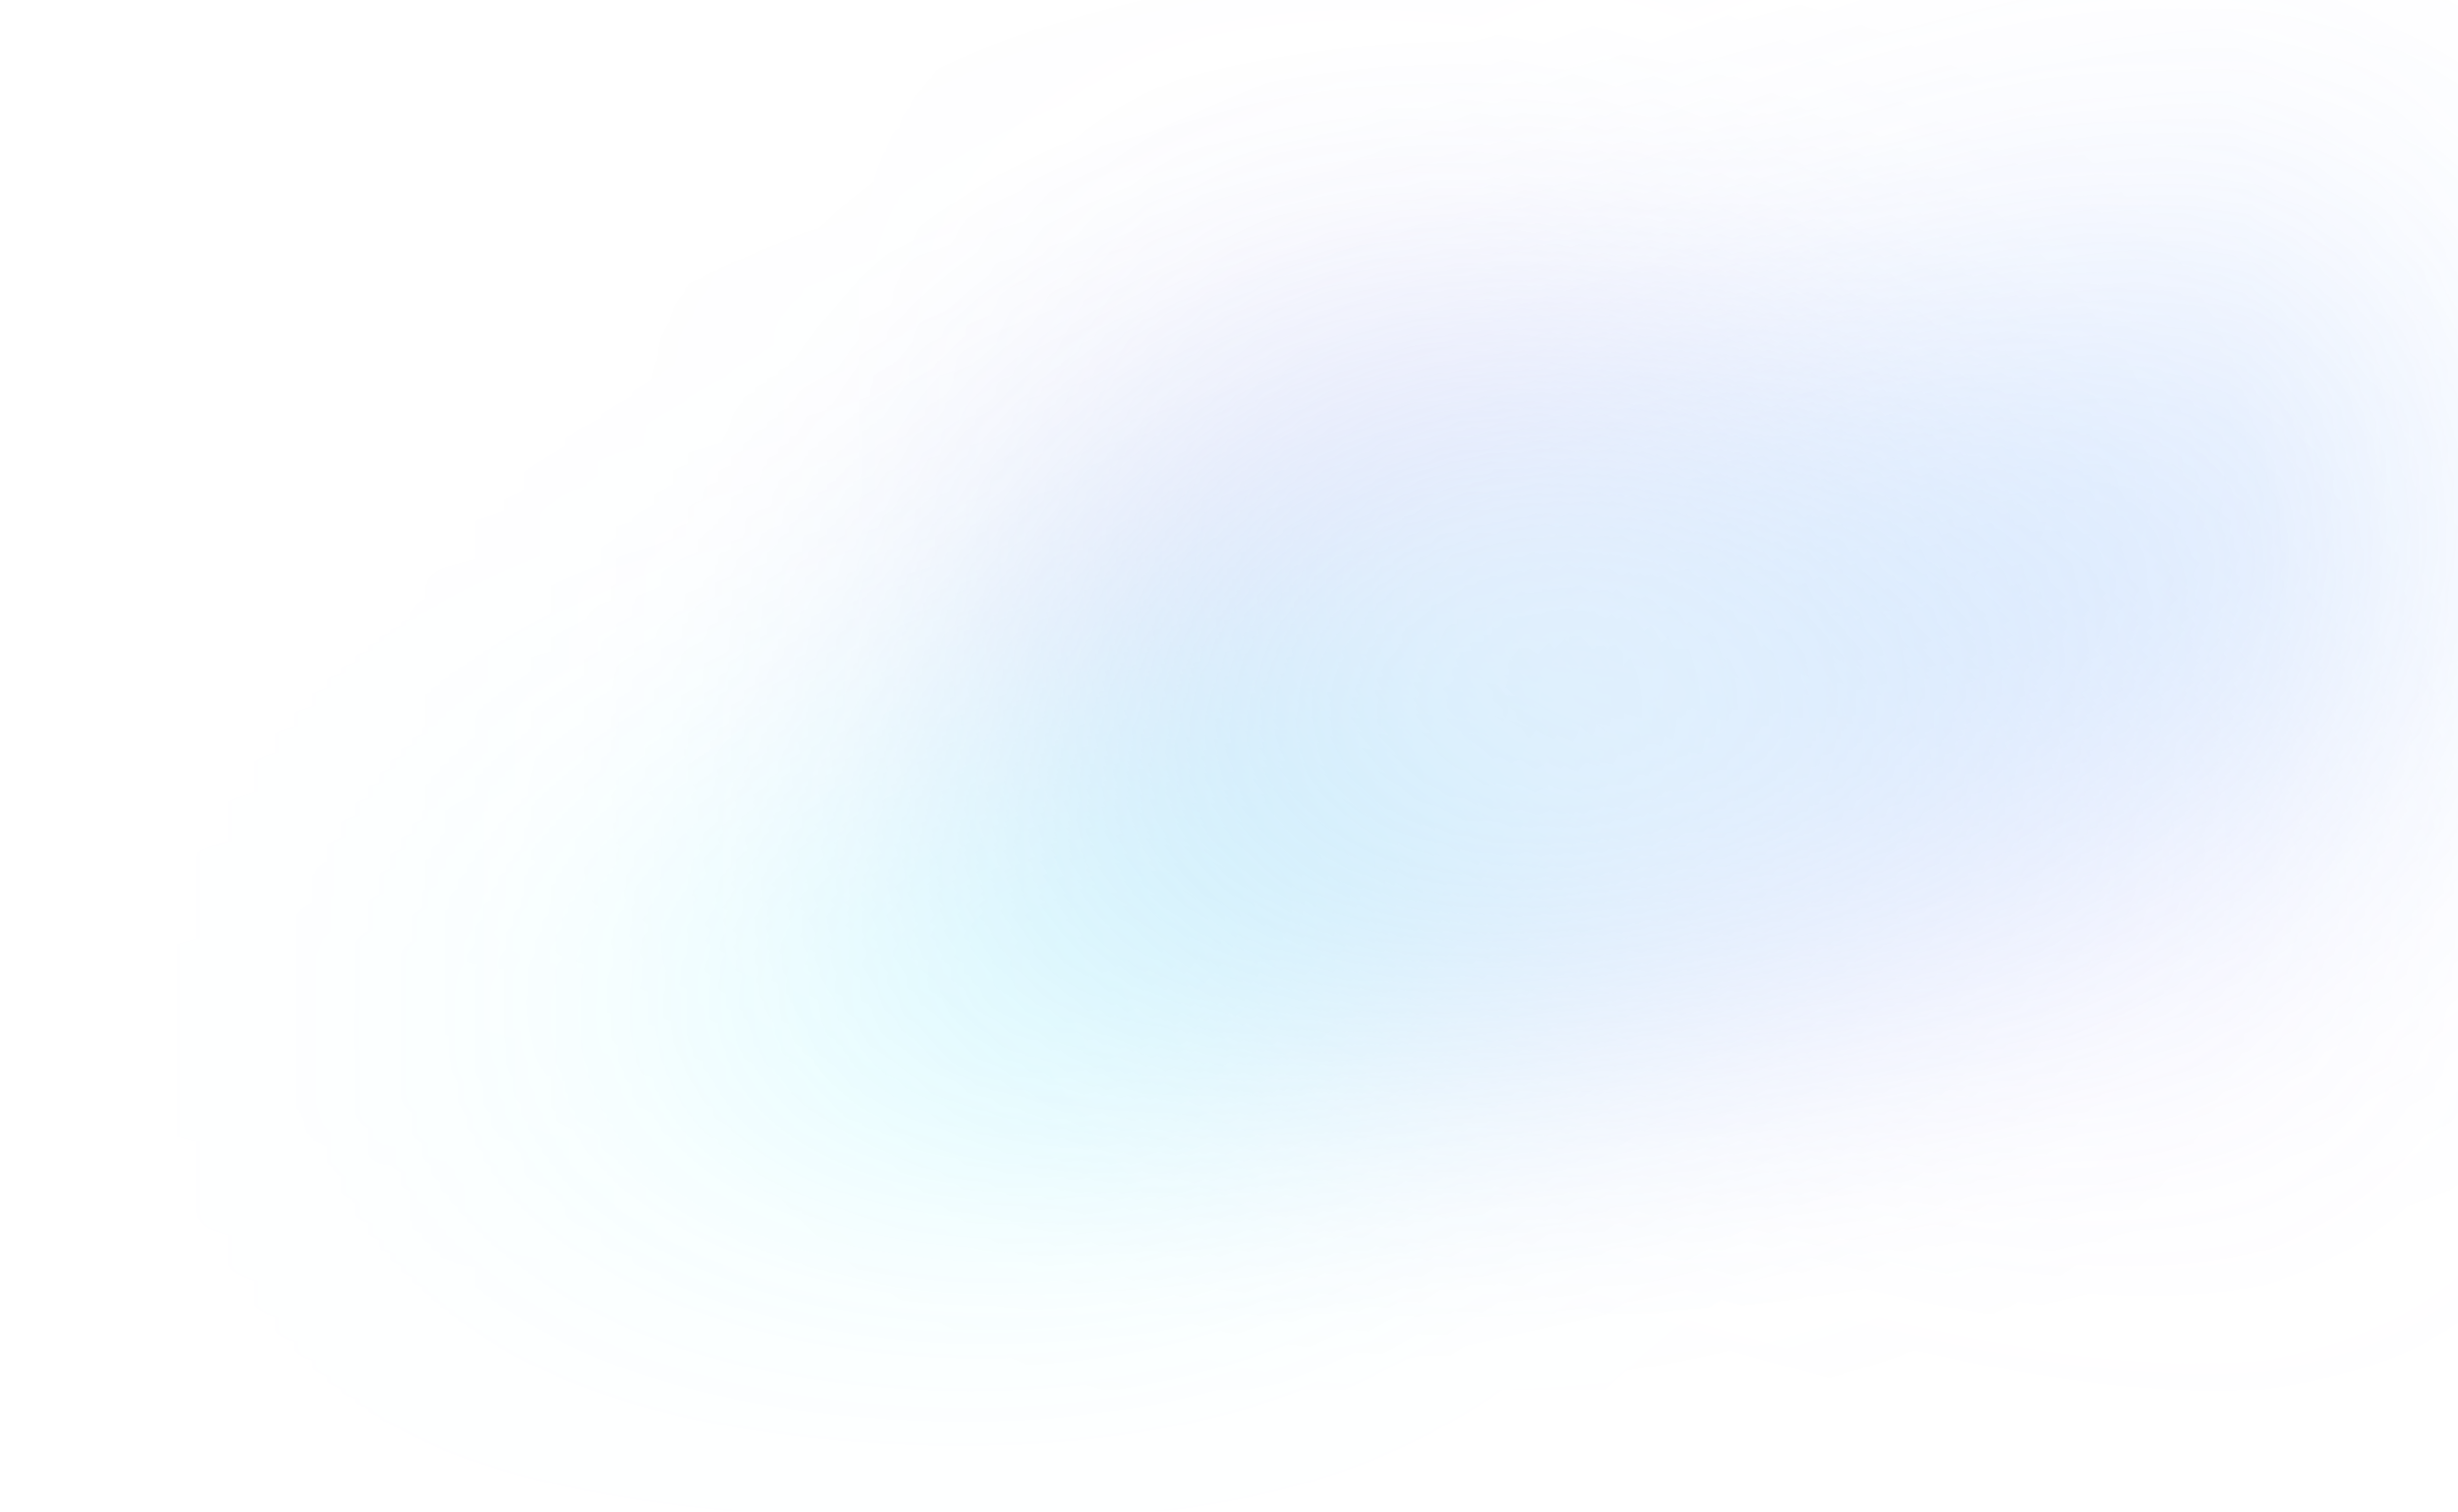
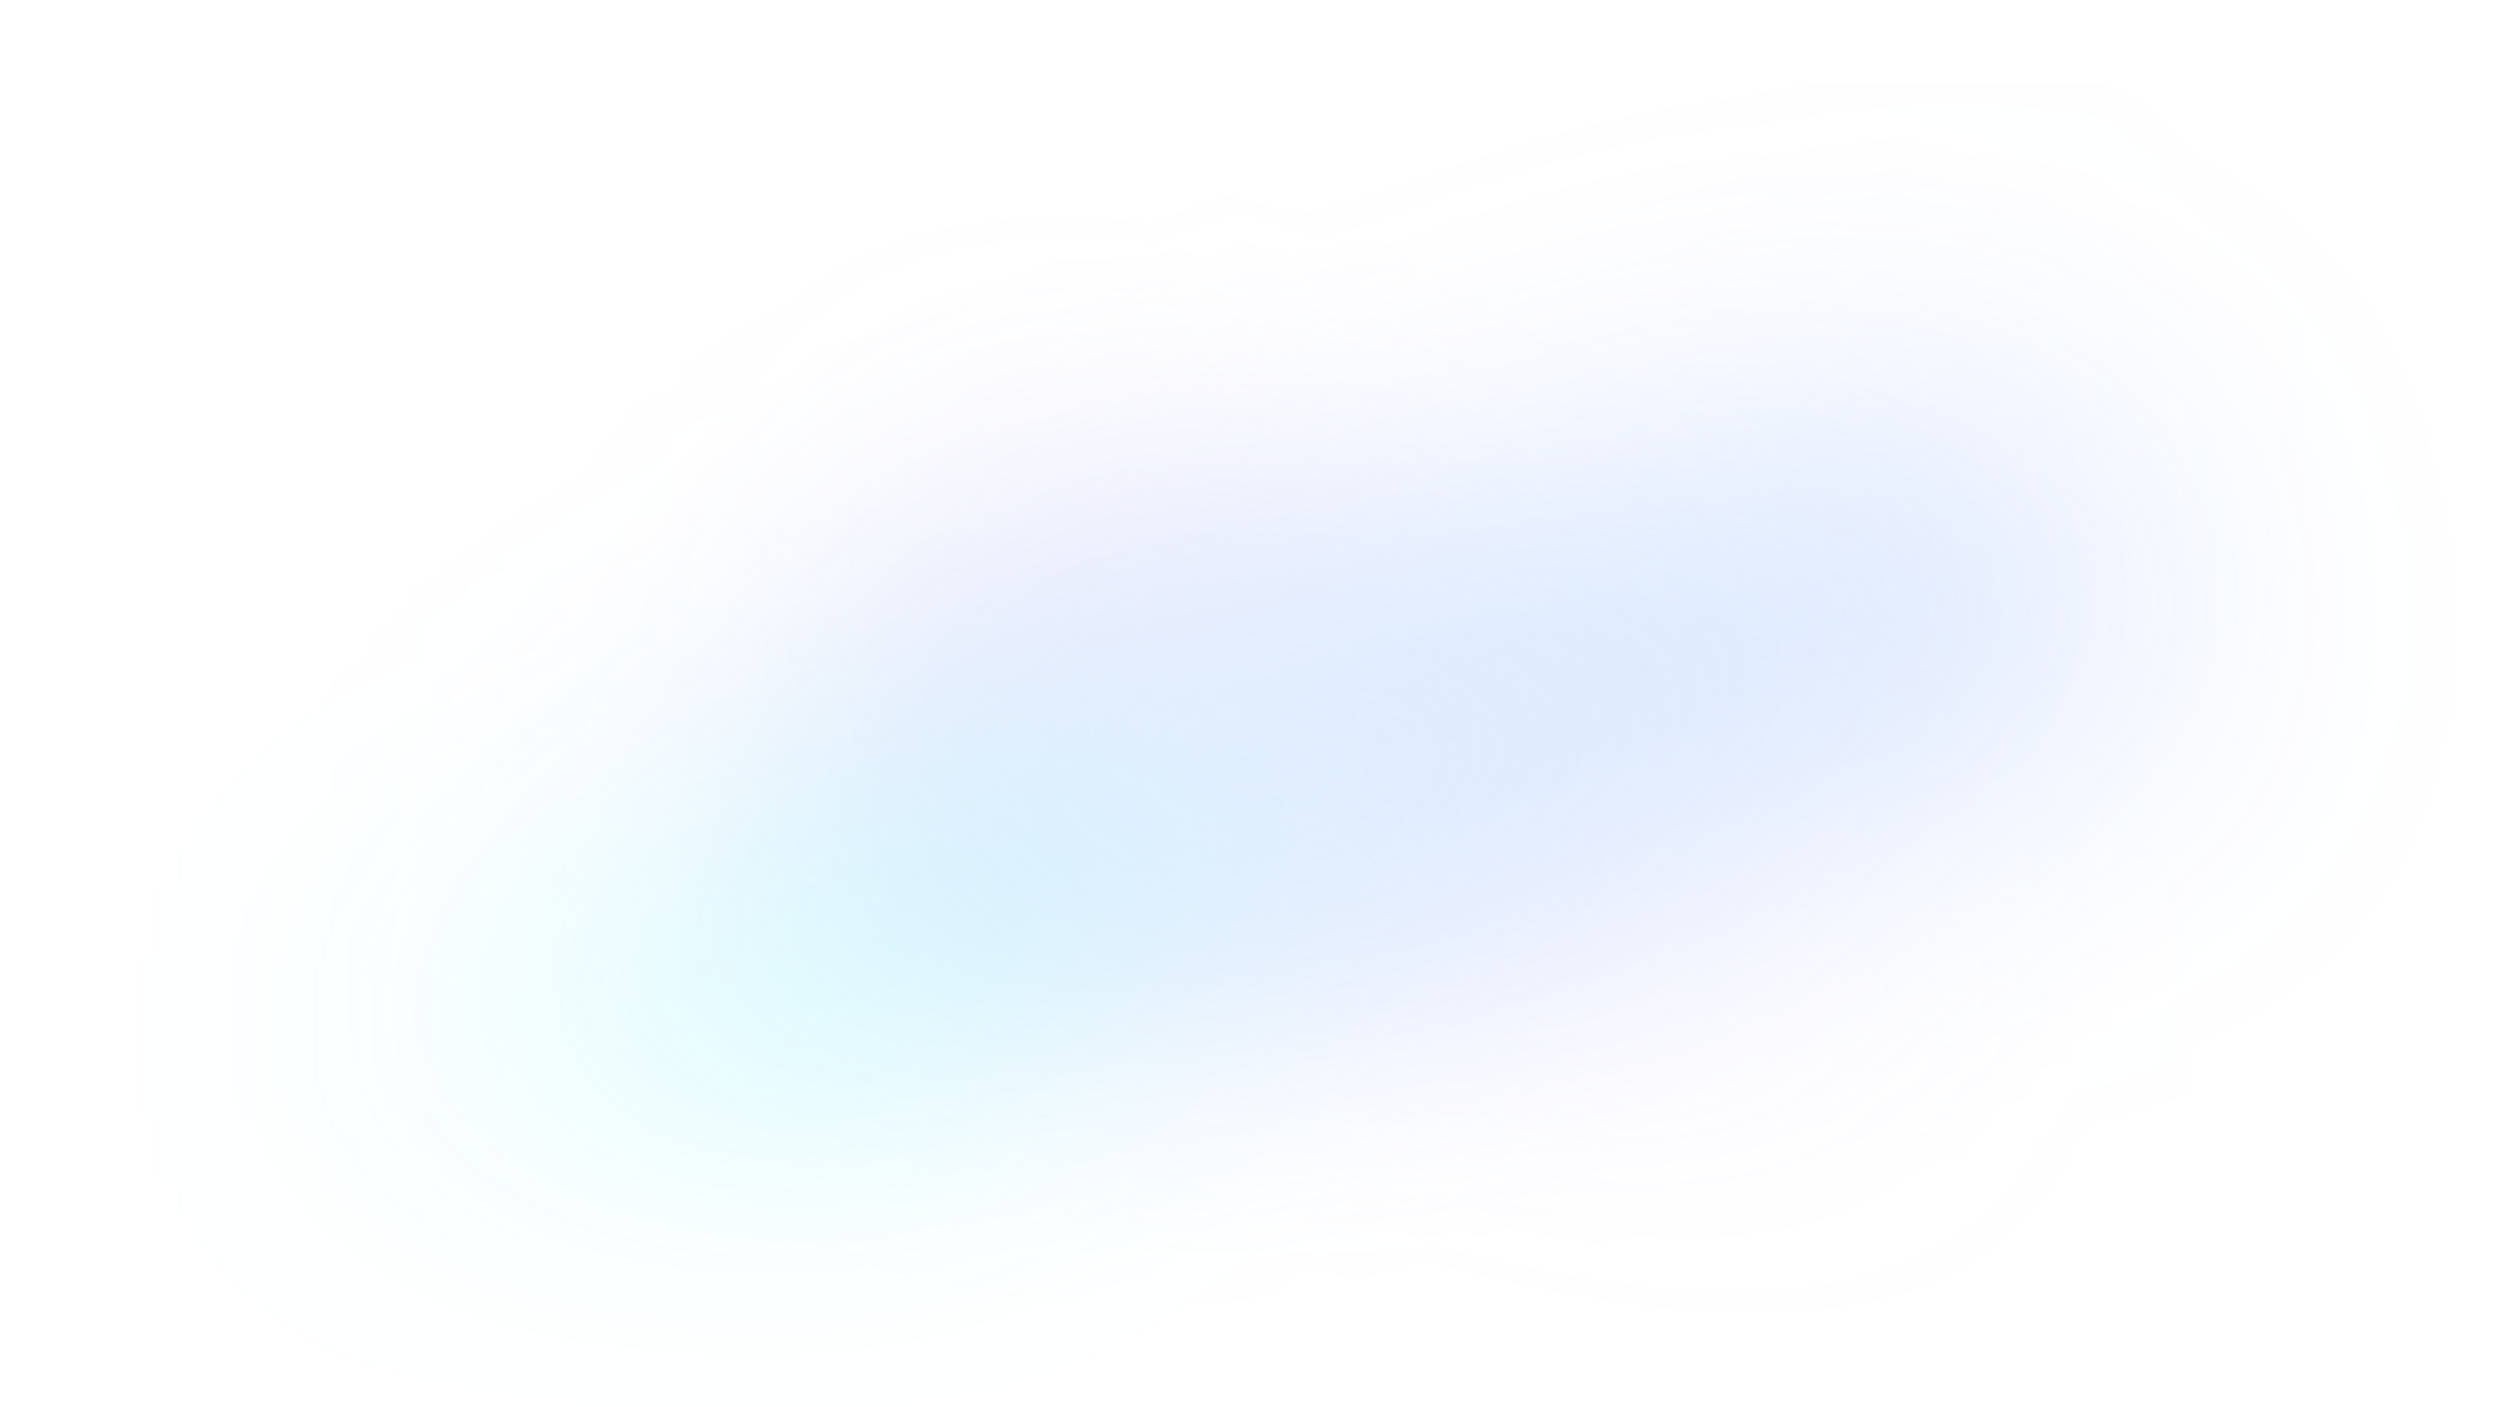
- <svg xmlns="http://www.w3.org/2000/svg" width="1029" height="633" fill="none" viewBox="0 0 1029 633">
+ <svg xmlns="http://www.w3.org/2000/svg" fill="none" viewBox="0 0 1337 752">
  <g opacity=".3">
-     <g filter="url(#a)">
-       <path fill="#286CF6" fill-opacity=".7" d="m323.822 321.481 770.628-215.223 61.6 146.833-476.647 117.137-355.581-48.747Z" />
+     <g filter="url(#intro-a)">
+       <path fill="#286CF6" fill-opacity=".7" d="m323.822 440.481 770.628-215.223 61.6 146.833-476.647 117.137-355.581-48.747Z" />
    </g>
-     <g filter="url(#b)">
-       <path fill="#C3A6FF" fill-opacity=".5" d="M651.034 235.664 1065.13 81 897.31 260.959 250.563 414.99l400.471-179.326Z" />
+     <g filter="url(#intro-b)">
+       <path fill="#C3A6FF" fill-opacity=".5" d="M651.034 354.664 1065.13 200 897.31 379.959 250.563 533.99l400.471-179.326Z" />
    </g>
-     <g filter="url(#c)">
-       <path fill="#C3A6FF" d="M742.578 258.116 530.85 145.086l21.8 150.699 474.16 141.52-284.232-179.189Z" />
+     <g filter="url(#intro-c)">
+       <path fill="#C3A6FF" d="M742.578 377.116 530.85 264.086l21.8 150.699 474.16 141.52-284.232-179.189Z" />
    </g>
-     <g filter="url(#d)">
-       <path fill="#00F6FF" fill-opacity=".8" d="m552.758 382.704-45.984 78.719-335.553-19.258 891.989-277.477-184.314 93.293-326.138 124.723Z" />
+     <g filter="url(#intro-d)">
+       <path fill="#00F6FF" fill-opacity=".8" d="m552.758 501.704-45.984 78.719-335.553-19.258 891.989-277.477-184.314 93.293-326.138 124.723Z" />
    </g>
-     <g filter="url(#e)" style="mix-blend-mode:color-dodge">
-       <path fill="url(#f)" fill-opacity=".8" d="M623.276 407.093c-65.326 15.851-145.544-18.486-179.171-76.692-33.628-58.206-7.931-118.241 57.396-134.091l88.009-21.355c65.326-15.85 145.544 18.486 179.171 76.692 33.627 58.207 7.93 118.242-57.396 134.092l-88.009 21.354Z" />
+     <g filter="url(#intro-e)" opacity=".5" style="mix-blend-mode:color-dodge">
+       <path fill="url(#intro-f)" fill-opacity=".8" d="M623.276 526.093c-65.326 15.851-145.544-18.486-179.171-76.692-33.628-58.206-7.931-118.241 57.396-134.091l88.009-21.355c65.326-15.85 145.544 18.486 179.171 76.692 33.627 58.207 7.93 118.242-57.396 134.092l-88.009 21.354Z" />
    </g>
  </g>
  <defs>
-     <filter id="a" width="1192.23" height="623.97" x="143.822" y="-73.742" color-interpolation-filters="sRGB" filterUnits="userSpaceOnUse">
+     <filter id="intro-a" width="1192.23" height="623.97" x="143.822" y="45.258" color-interpolation-filters="sRGB" filterUnits="userSpaceOnUse">
      <feFlood flood-opacity="0" result="BackgroundImageFix" />
      <feBlend in="SourceGraphic" in2="BackgroundImageFix" result="shape" />
-       <feGaussianBlur result="effect1_foregroundBlur_2577_47794" stdDeviation="90" />
+       <feGaussianBlur result="effect1_foregroundBlur_2713_53635" stdDeviation="90" />
    </filter>
-     <filter id="b" width="1214.57" height="733.99" x="50.563" y="-119" color-interpolation-filters="sRGB" filterUnits="userSpaceOnUse">
+     <filter id="intro-b" width="1214.57" height="733.99" x="50.563" y="0" color-interpolation-filters="sRGB" filterUnits="userSpaceOnUse">
      <feFlood flood-opacity="0" result="BackgroundImageFix" />
      <feBlend in="SourceGraphic" in2="BackgroundImageFix" result="shape" />
-       <feGaussianBlur result="effect1_foregroundBlur_2577_47794" stdDeviation="100" />
+       <feGaussianBlur result="effect1_foregroundBlur_2713_53635" stdDeviation="100" />
    </filter>
-     <filter id="c" width="837.957" height="634.219" x="359.85" y="-25.914" color-interpolation-filters="sRGB" filterUnits="userSpaceOnUse">
+     <filter id="intro-c" width="837.957" height="634.219" x="359.85" y="93.086" color-interpolation-filters="sRGB" filterUnits="userSpaceOnUse">
      <feFlood flood-opacity="0" result="BackgroundImageFix" />
      <feBlend in="SourceGraphic" in2="BackgroundImageFix" result="shape" />
-       <feGaussianBlur result="effect1_foregroundBlur_2577_47794" stdDeviation="85.5" />
+       <feGaussianBlur result="effect1_foregroundBlur_2713_53635" stdDeviation="85.5" />
    </filter>
-     <filter id="d" width="1233.99" height="638.735" x=".221" y="-6.312" color-interpolation-filters="sRGB" filterUnits="userSpaceOnUse">
+     <filter id="intro-d" width="1233.99" height="638.734" x=".221" y="112.688" color-interpolation-filters="sRGB" filterUnits="userSpaceOnUse">
      <feFlood flood-opacity="0" result="BackgroundImageFix" />
      <feBlend in="SourceGraphic" in2="BackgroundImageFix" result="shape" />
-       <feGaussianBlur result="effect1_foregroundBlur_2577_47794" stdDeviation="85.5" />
+       <feGaussianBlur result="effect1_foregroundBlur_2713_53635" stdDeviation="85.5" />
    </filter>
-     <filter id="e" width="696.135" height="581.868" x="258.326" y=".09" color-interpolation-filters="sRGB" filterUnits="userSpaceOnUse">
+     <filter id="intro-e" width="696.135" height="581.868" x="258.326" y="119.09" color-interpolation-filters="sRGB" filterUnits="userSpaceOnUse">
      <feFlood flood-opacity="0" result="BackgroundImageFix" />
      <feBlend in="SourceGraphic" in2="BackgroundImageFix" result="shape" />
-       <feGaussianBlur result="effect1_foregroundBlur_2577_47794" stdDeviation="85.5" />
+       <feGaussianBlur result="effect1_foregroundBlur_2713_53635" stdDeviation="85.5" />
    </filter>
-     <radialGradient id="f" cx="0" cy="0" r="1" gradientTransform="matrix(115.4026 -75.62639 69.48968 106.0382 653.279 327.274)" gradientUnits="userSpaceOnUse">
+     <radialGradient id="intro-f" cx="0" cy="0" r="1" gradientTransform="matrix(115.4026 -75.62639 69.48968 106.0382 653.279 446.274)" gradientUnits="userSpaceOnUse">
      <stop stop-color="#C3A6FF" />
      <stop offset="1" stop-color="#003EBC" stop-opacity=".7" />
    </radialGradient>
  </defs>
</svg>
